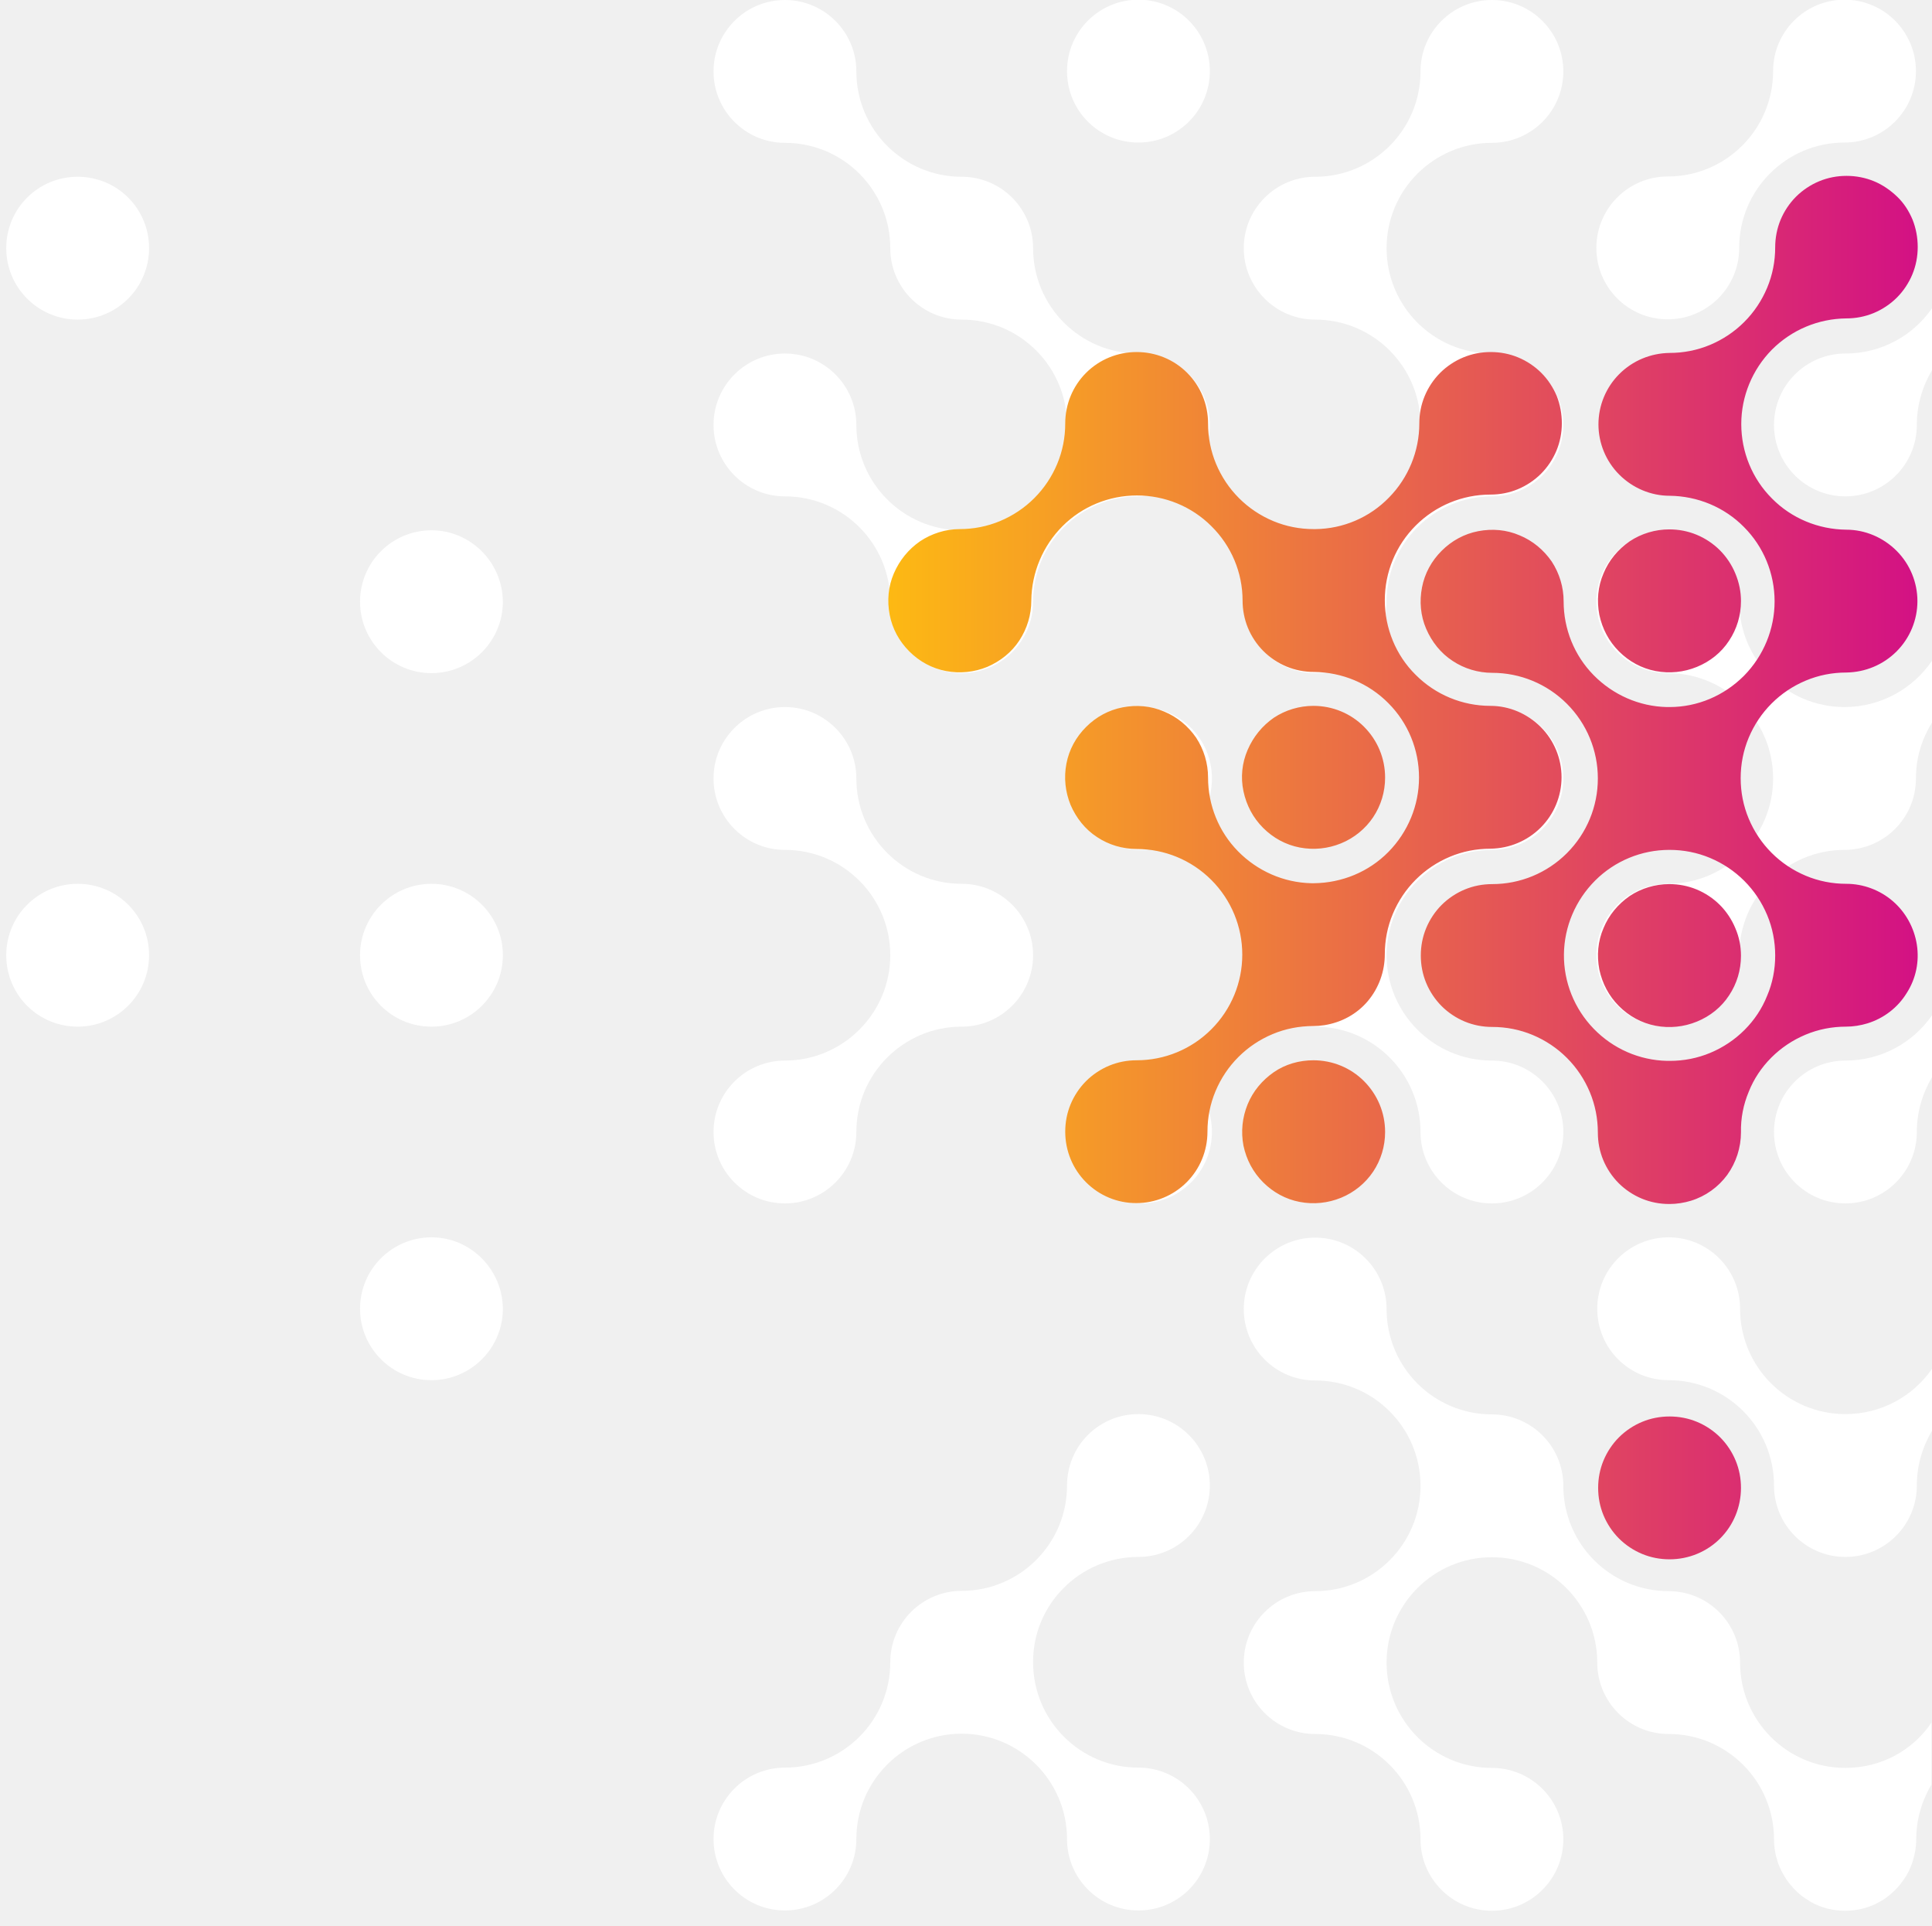
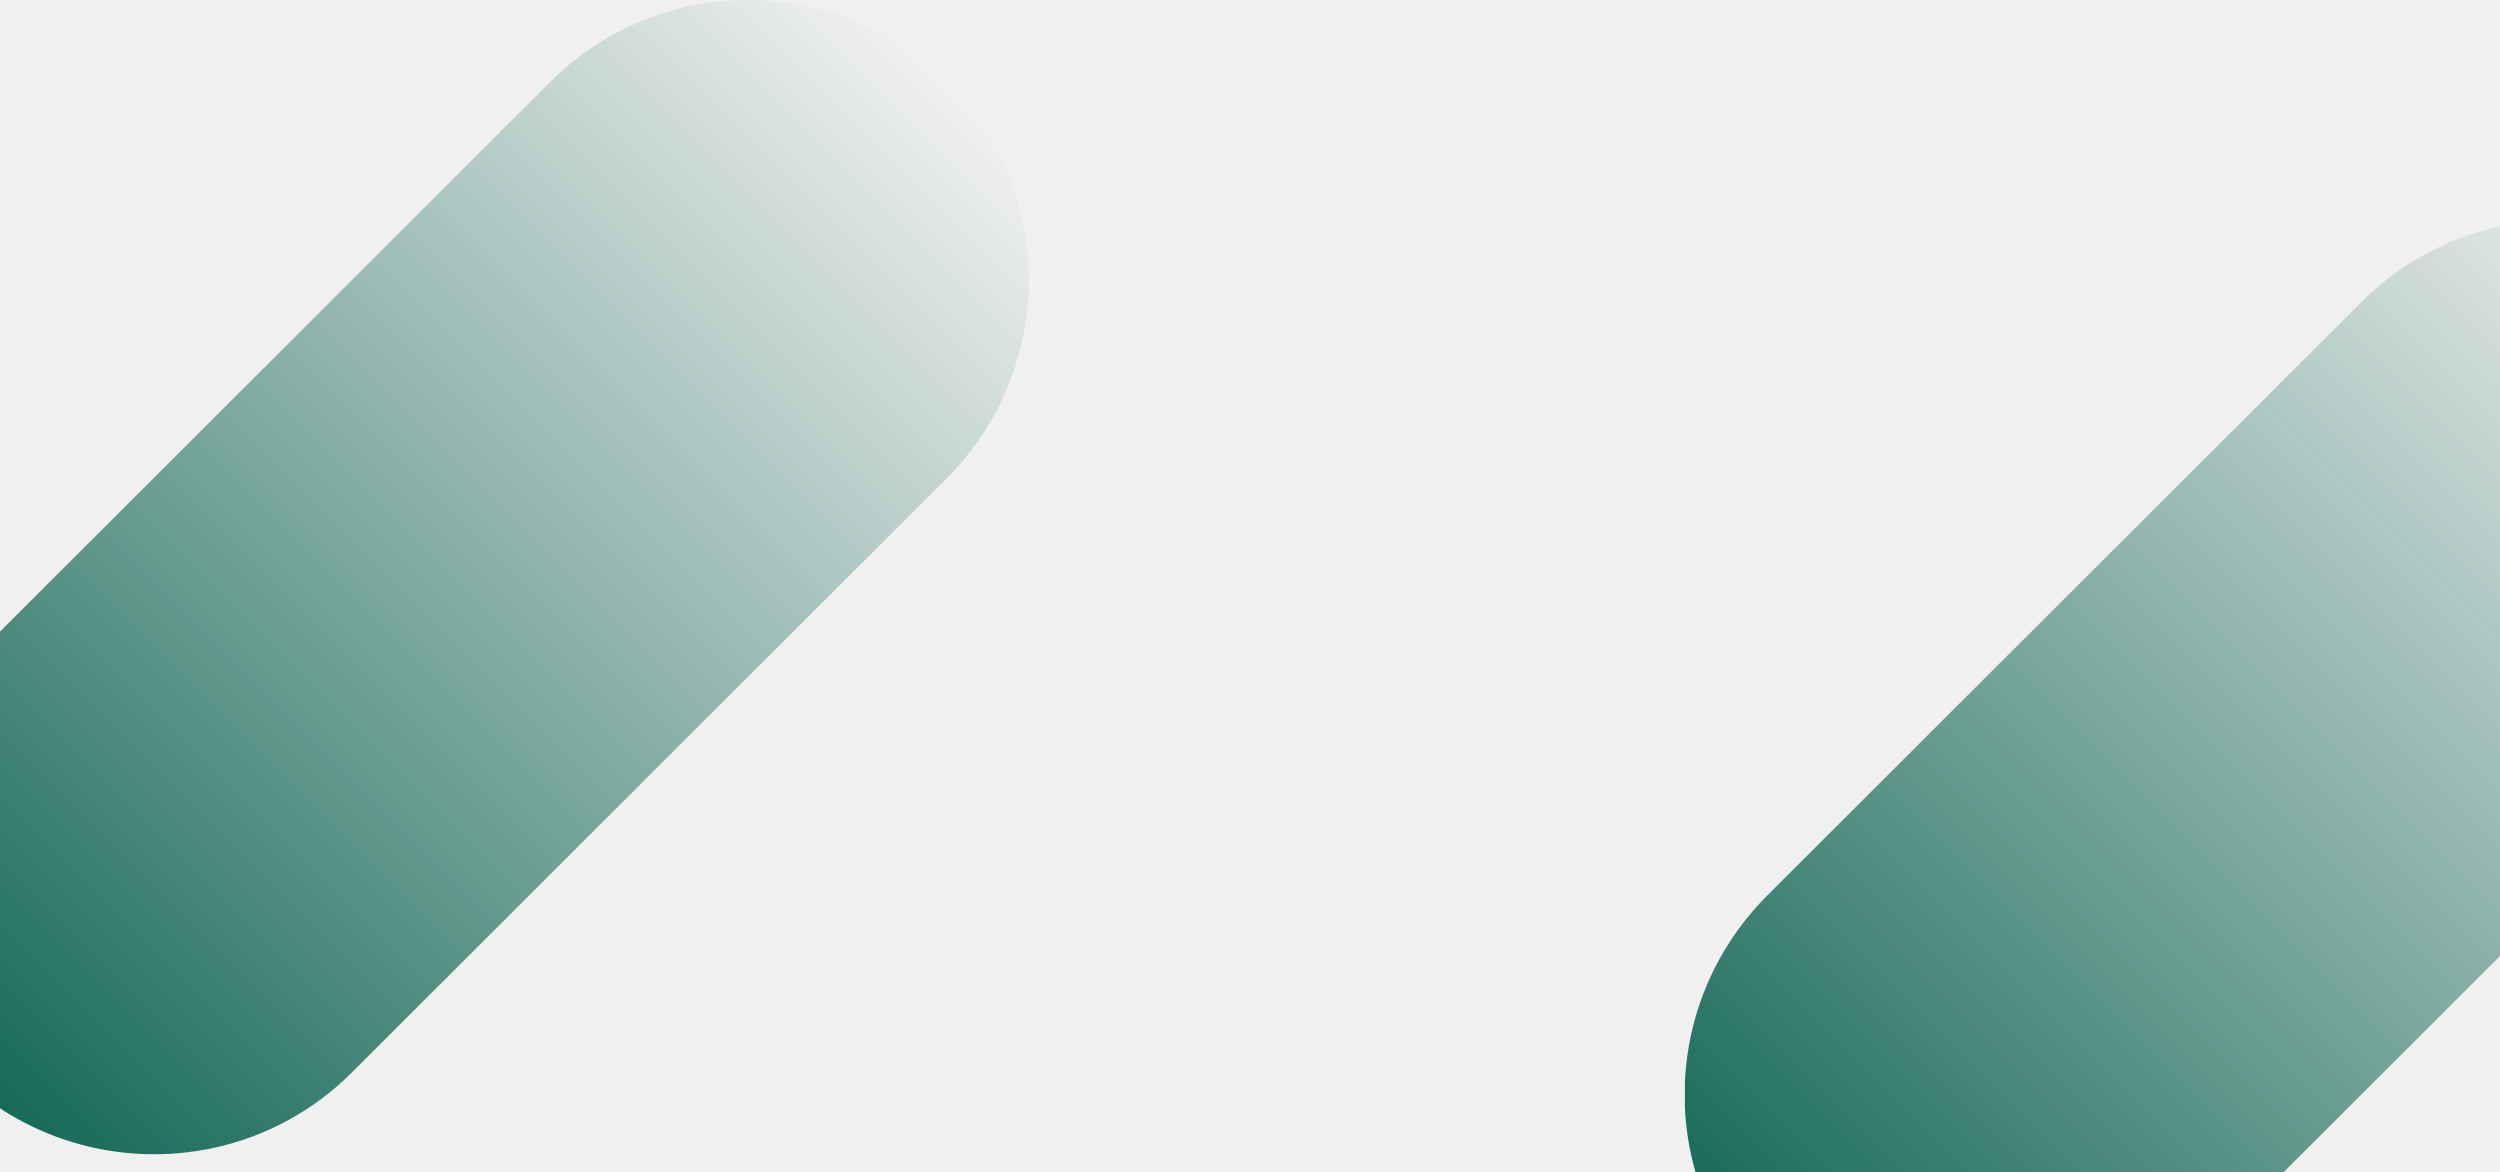
- <svg xmlns="http://www.w3.org/2000/svg" version="1.1" id="header_x5F_pattern_x5F_gradient" x="0px" y="0px" viewBox="0 0 649.3 647" style="enable-background:new 0 0 649.3 647;" xml:space="preserve">
-   <style type="text/css">
- 	.st0{fill:#FFFFFF;}
- 	.st1{fill:url(#pattern_x5F_gradient_00000052076137393626921430000016060872253109914807_);}
- </style>
-   <path id="pattern_x5F_white" class="st0" d="M50.1,83.4c0,13.2-10.7,24-24,24c-13.2,0-24-10.7-24-24s10.7-24,24-24  S50.1,70.1,50.1,83.4z M263.8,356.4c-13.2,0-24,10.7-24,24c0,13.2,10.7,24,24,24c13.2,0,24-10.7,24-24c0-19.6,15.9-35.4,35.4-35.4  c13.2,0,24-10.7,24-24c0-13.2-10.7-24-24-24c-19.6,0-35.4-15.9-35.4-35.4c0-13.2-10.7-24-24-24c-13.2,0-24,10.7-24,24  c0,13.2,10.7,24,24,24c19.6,0,35.4,15.9,35.4,35.4S283.3,356.4,263.8,356.4z M26.1,297c-13.2,0-24,10.7-24,24s10.7,24,24,24  c13.2,0,24-10.7,24-24S39.4,297,26.1,297z M145,415.8c-13.2,0-24,10.7-24,24c0,13.2,10.7,24,24,24c13.2,0,24-10.7,24-24  C168.9,426.6,158.2,415.8,145,415.8z M145,297c-13.2,0-24,10.7-24,24s10.7,24,24,24c13.2,0,24-10.7,24-24S158.2,297,145,297z   M442,345c19.6,0,35.4,15.9,35.4,35.4c0,13.2,10.7,24,24,24c13.2,0,24-10.7,24-24c0-13.2-10.7-24-24-24c-19.6,0-35.4-15.9-35.4-35.4  s15.9-35.4,35.4-35.4c13.2,0,24-10.7,24-24c0-13.2-10.7-24-24-24c-13.2,0-24,10.7-24,24c0,19.6-15.9,35.4-35.4,35.4  c-13.2,0-24,10.7-24,24C418,334.2,428.8,345,442,345z M323.2,178.2c-19.6,0-35.4-15.9-35.4-35.4c0-13.2-10.7-24-24-24  c-13.2,0-24,10.7-24,24c0,13.2,10.7,24,24,24c19.6,0,35.4,15.9,35.4,35.4c0,13.2,10.7,24,24,24c13.2,0,24-10.7,24-24  c0-19.6,15.9-35.4,35.4-35.4c13.2,0,24-10.7,24-24c0-13.2-10.7-24-24-24c-19.6,0-35.4-15.9-35.4-35.4c0-13.2-10.7-24-24-24  c-19.6,0-35.4-15.9-35.4-35.4c0-13.2-10.7-24-24-24c-13.2,0-24,10.7-24,24c0,13.2,10.7,24,24,24c19.6,0,35.4,15.9,35.4,35.4  c0,13.2,10.7,24,24,24c19.6,0,35.4,15.9,35.4,35.4C358.6,162.4,342.7,178.2,323.2,178.2z M560.5,107.3c13.2,0,24-10.7,24-24  c0-19.6,15.9-35.4,35.4-35.4c13.2,0,24-10.7,24-24c0-13.2-10.7-24-24-24c-13.2,0-24,10.7-24,24c0,19.6-15.9,35.4-35.4,35.4  c-13.2,0-24,10.7-24,24S547.2,107.3,560.5,107.3z M145,178.2c-13.2,0-24,10.7-24,24c0,13.2,10.7,24,24,24c13.2,0,24-10.7,24-24  C168.9,189,158.2,178.2,145,178.2z M382.6,47.9c13.2,0,24-10.7,24-24c0-13.2-10.7-24-24-24c-13.2,0-24,10.7-24,24  S369.3,47.9,382.6,47.9z M442,178.2c-13.2,0-24,10.7-24,24c0,13.2,10.7,24,24,24c13.2,0,24-10.7,24-24c0-19.6,15.9-35.4,35.4-35.4  c13.2,0,24-10.7,24-24c0-13.2-10.7-24-24-24c-19.6,0-35.4-15.9-35.4-35.4c0-19.6,15.9-35.4,35.4-35.4c13.2,0,24-10.7,24-24  c0-13.2-10.7-24-24-24c-13.2,0-24,10.7-24,24c0,19.6-15.9,35.4-35.4,35.4c-13.2,0-24,10.7-24,24c0,13.2,10.7,24,24,24  c19.6,0,35.4,15.9,35.4,35.4C477.4,162.4,461.6,178.2,442,178.2z M620.2,118.8c-13.2,0-24,10.7-24,24c0,13.2,10.7,24,24,24  c13.2,0,24-10.7,24-24c0-6.7,1.9-13,5.1-18.4v-20.8C642.9,112.8,632.3,118.8,620.2,118.8z M382.6,523.2c13.2,0,24-10.7,24-24  c0-13.2-10.7-24-24-24s-24,10.7-24,24c0,19.6-15.9,35.4-35.4,35.4c-13.2,0-24,10.7-24,24c0,19.6-15.9,35.4-35.4,35.4  c-13.2,0-24,10.7-24,24c0,13.2,10.7,24,24,24c13.2,0,24-10.7,24-24c0-19.6,15.9-35.4,35.4-35.4s35.4,15.9,35.4,35.4  c0,13.2,10.7,24,24,24s24-10.7,24-24c0-13.2-10.7-24-24-24c-19.6,0-35.4-15.9-35.4-35.4C347.1,539.1,363,523.2,382.6,523.2z   M619.9,237.6c-19.6,0-35.4-15.9-35.4-35.4c0-13.2-10.7-24-24-24c-13.2,0-24,10.7-24,24c0,13.2,10.7,24,24,24  c19.6,0,35.4,15.9,35.4,35.4S580,297,560.5,297c-13.2,0-24,10.7-24,24c0,13.2,10.7,24,24,24c13.2,0,24-10.7,24-24  c0-19.6,15.9-35.4,35.4-35.4c13.2,0,24-10.7,24-24c0-7,2-13.4,5.5-18.9v-20.8C643,231.4,632.1,237.6,619.9,237.6z M383.3,237.6  c-13.2,0-24,10.7-24,24c0,13.3,10.7,24,24,24c13.2,0,24-10.7,24-24S396.6,237.6,383.3,237.6z M620.2,356.4c-13.2,0-24,10.7-24,24  c0,13.2,10.7,24,24,24c13.2,0,24-10.7,24-24c0-6.7,1.9-13,5.1-18.4v-20.8C642.9,350.4,632.3,356.4,620.2,356.4z M383.3,356.4  c-13.2,0-24,10.7-24,24s10.7,24,24,24c13.2,0,24-10.7,24-24S396.6,356.4,383.3,356.4z M620.2,475.2c-19.6,0-35.4-15.9-35.4-35.4  c0-13.2-10.7-24-24-24c-13.2,0-24,10.7-24,24s10.7,24,24,24c19.6,0,35.4,15.9,35.4,35.4c0,13.2,10.7,24,24,24c13.2,0,24-10.7,24-24  c0-6.7,1.9-13,5.1-18.4V460C642.9,469.2,632.3,475.2,620.2,475.2z M620.2,594.1c-19.6,0-35.4-15.9-35.4-35.4c0-13.2-10.7-24-24-24  c-19.6,0-35.4-15.9-35.4-35.4c0-13.2-10.7-24-24-24c-19.6,0-35.4-15.9-35.4-35.4c0-13.2-10.7-24-24-24c-13.2,0-24,10.7-24,24  c0,13.2,10.7,24,24,24c19.6,0,35.4,15.9,35.4,35.4c0,19.6-15.9,35.4-35.4,35.4c-13.2,0-24,10.7-24,24c0,13.2,10.7,24,24,24  c19.6,0,35.4,15.9,35.4,35.4c0,13.2,10.7,24,24,24c13.2,0,24-10.7,24-24c0-13.2-10.7-24-24-24c-19.6,0-35.4-15.9-35.4-35.4  c0-19.6,15.9-35.4,35.4-35.4c19.6,0,35.4,15.9,35.4,35.4c0,13.2,10.7,24,24,24c19.6,0,35.4,15.9,35.4,35.4c0,2.5,0.4,4.9,1.1,7.1  c0.2,0.8,0.5,1.5,0.8,2.2c0.6,1.4,1.4,2.8,2.2,4.1c1.3,1.9,2.9,3.6,4.6,5.1c1.2,1,2.5,1.8,3.8,2.6c3.4,1.9,7.3,2.9,11.4,2.9  c4.1,0,8-1,11.4-2.9c1.4-0.7,2.6-1.6,3.8-2.6c1.8-1.5,3.3-3.2,4.6-5.1c0.9-1.3,1.6-2.6,2.2-4.1c0.3-0.7,0.6-1.5,0.8-2.2  c0.7-2.3,1.1-4.6,1.1-7.1c0-6.7,1.9-13,5.1-18.4v-20.8C642.9,588.1,632.3,594.1,620.2,594.1z" />
-   <linearGradient id="pattern_x5F_gradient_00000083058870580769936590000000486387110238153605_" gradientUnits="userSpaceOnUse" x1="644.5" y1="241.55" x2="298.541" y2="241.55" gradientTransform="matrix(1 0 0 1 0 50)">
-     <stop offset="0" style="stop-color:#D31184" />
-     <stop offset="1" style="stop-color:#FDB913" />
-   </linearGradient>
-   <path id="pattern_x5F_gradient" style="fill:url(#pattern_x5F_gradient_00000083058870580769936590000000486387110238153605_);" d="  M644.5,83c0,3.2-0.6,6.3-1.8,9.2c-1.2,2.9-3,5.6-5.2,7.8c-2.2,2.2-4.9,4-7.8,5.2c-2.9,1.2-6,1.8-9.2,1.8c-9.4,0.1-18.3,3.8-25,10.5  c-6.6,6.7-10.3,15.7-10.3,25c0,9.4,3.7,18.4,10.3,25c6.6,6.7,15.6,10.4,25,10.5c6.3,0,12.4,2.6,16.9,7.1s7,10.6,7,16.9  c0,6.3-2.5,12.4-7,16.9s-10.5,7-16.9,7.1c-4.7,0-9.3,0.9-13.6,2.7s-8.2,4.4-11.5,7.7s-5.9,7.2-7.7,11.5s-2.7,8.9-2.7,13.6l0,0l0,0  c0,4.7,0.9,9.3,2.7,13.6c1.8,4.3,4.4,8.2,7.7,11.5s7.2,5.9,11.5,7.7c4.3,1.8,8.9,2.7,13.6,2.7c5.7,0,11.3,2.1,15.6,5.8  c4.3,3.7,7.2,8.9,8.1,14.6c0.9,5.7-0.3,11.5-3.4,16.3c-3,4.9-7.7,8.5-13.2,10.2c-2.3,0.7-4.8,1.1-7.2,1.1c-4.7,0-9.3,0.9-13.6,2.7  c-4.3,1.8-8.2,4.4-11.5,7.7c-3.3,3.3-5.9,7.2-7.6,11.5c-1.8,4.3-2.7,8.9-2.6,13.6c0,5.1-1.6,10.1-4.6,14.3c-3,4.1-7.3,7.2-12.2,8.7  c-2.3,0.7-4.8,1.1-7.2,1.1H561c-3.2,0-6.3-0.6-9.2-1.8c-2.9-1.2-5.6-3-7.8-5.2s-4-4.9-5.2-7.8s-1.8-6-1.8-9.2  c0-4.7-0.9-9.3-2.7-13.6c-1.8-4.3-4.4-8.2-7.7-11.5s-7.2-5.9-11.5-7.7c-4.3-1.8-8.9-2.7-13.6-2.7c-3.2,0-6.3-0.6-9.2-1.8  c-2.9-1.2-5.6-3-7.8-5.2c-2.2-2.2-4-4.9-5.2-7.8s-1.8-6-1.8-9.2l0,0l0,0c0-3.2,0.6-6.3,1.8-9.2c1.2-2.9,3-5.6,5.2-7.8  c2.2-2.2,4.9-4,7.8-5.2s6-1.8,9.2-1.8c9.4,0,18.4-3.7,25.1-10.4c6.7-6.7,10.4-15.7,10.4-25.1s-3.7-18.4-10.4-25.1  c-6.7-6.7-15.7-10.4-25.1-10.4c-4.7,0-9.4-1.4-13.3-4c-4-2.6-7-6.4-8.9-10.8s-2.3-9.2-1.4-13.9s3.2-8.9,6.6-12.3  c3.4-3.4,7.6-5.7,12.3-6.6c4.7-0.9,9.5-0.5,13.9,1.4c4.4,1.8,8.1,4.9,10.8,8.8c2.6,4,4,8.6,4,13.4c0,9.3,3.6,18.2,10.1,24.8  s15.3,10.5,24.6,10.7c0.3,0,0.6,0,0.9,0c9.4,0,18.3-3.8,25-10.5c6.6-6.7,10.3-15.7,10.3-25c0-9.4-3.7-18.4-10.3-25  c-6.6-6.7-15.6-10.4-25-10.5c-6.3,0-12.4-2.6-16.9-7.1s-7-10.6-7-16.9c0-6.3,2.5-12.4,7-16.9c4.5-4.5,10.5-7,16.9-7.1  c4.7,0,9.3-0.9,13.6-2.7c4.3-1.8,8.2-4.4,11.5-7.7c3.3-3.3,5.9-7.2,7.7-11.5s2.7-8.9,2.7-13.6c0-3.1,0.6-6.3,1.8-9.2  c1.2-2.9,3-5.6,5.2-7.8c2.2-2.2,4.9-4,7.8-5.2c2.9-1.2,6-1.8,9.2-1.8c3.1,0,6.3,0.6,9.2,1.8s5.5,3,7.8,5.2c2.3,2.2,4,4.9,5.2,7.8  C643.9,76.7,644.5,79.8,644.5,83L644.5,83z M596.6,321.1c0-4.7-0.9-9.3-2.7-13.6s-4.4-8.2-7.7-11.5s-7.2-5.9-11.5-7.7  c-4.3-1.8-8.9-2.7-13.6-2.7H561c-9.3,0-18.3,3.7-24.9,10.3c-6.6,6.6-10.4,15.5-10.5,24.8s3.5,18.3,10,25s15.3,10.6,24.7,10.8  c0.3,0,0.6,0,0.9,0c4.7,0,9.3-0.9,13.6-2.7c4.3-1.8,8.2-4.4,11.5-7.7c3.3-3.3,5.9-7.2,7.6-11.5C595.7,330.4,596.6,325.8,596.6,321.1  z M524.9,142.2c0,3.2-0.6,6.3-1.8,9.2s-3,5.6-5.2,7.8s-4.9,4-7.8,5.2c-2.9,1.2-6,1.8-9.2,1.8c-9.4,0-18.4,3.7-25.1,10.4  s-10.4,15.7-10.4,25.1c0,9.4,3.7,18.5,10.4,25.1c6.7,6.7,15.7,10.4,25.1,10.4c6.3,0,12.4,2.6,16.9,7.1s7,10.6,7,16.9  c0,6.3-2.5,12.4-7,16.9s-10.5,7-16.9,7.1c-4.7,0-9.3,0.9-13.6,2.7c-4.3,1.8-8.2,4.4-11.5,7.7c-3.3,3.3-5.9,7.2-7.7,11.5  c-1.8,4.3-2.7,8.9-2.7,13.6c0,5.7-2,11.3-5.7,15.7c-3.7,4.4-8.9,7.2-14.6,8.1c-1.3,0.2-2.5,0.3-3.8,0.3c-4.7,0-9.3,0.9-13.6,2.7  c-4.3,1.8-8.2,4.4-11.5,7.7c-3.3,3.3-5.9,7.2-7.7,11.5s-2.7,8.9-2.7,13.6c0,6.4-2.5,12.5-7,17s-10.6,7-16.9,7  c-6.4,0-12.4-2.5-16.9-7s-7-10.6-7-17c0-3.2,0.6-6.3,1.8-9.2c1.2-2.9,3-5.6,5.2-7.8c2.2-2.2,4.9-4,7.8-5.2s6-1.8,9.2-1.8  c9.4,0,18.4-3.7,25.1-10.4c6.7-6.7,10.4-15.7,10.4-25.1s-3.7-18.4-10.4-25.1c-6.7-6.7-15.7-10.4-25.1-10.4c-4.7,0-9.4-1.4-13.3-4  c-4-2.6-7-6.4-8.9-10.8c-1.8-4.4-2.3-9.2-1.4-13.9c0.9-4.7,3.2-8.9,6.6-12.3c3.4-3.4,7.6-5.7,12.3-6.6c4.7-0.9,9.5-0.5,13.9,1.4  c4.4,1.8,8.1,4.9,10.8,8.8c2.6,4,4,8.6,4,13.4c0,9.3,3.6,18.2,10.1,24.8s15.3,10.5,24.6,10.7c0.3,0,0.6,0,0.9,0  c9.4-0.1,18.4-3.8,25-10.5s10.3-15.7,10.3-25c0-9.4-3.7-18.4-10.3-25c-6.6-6.7-15.6-10.4-25-10.5c-3.2,0-6.3-0.6-9.2-1.8  c-2.9-1.2-5.6-3-7.8-5.2c-2.2-2.2-4-4.9-5.2-7.8c-1.2-2.9-1.8-6.1-1.8-9.2c0-9.4-3.8-18.4-10.5-25c-6.6-6.6-15.6-10.3-25-10.3  s-18.4,3.7-25,10.3s-10.4,15.6-10.5,25c0,4.8-1.4,9.4-4,13.4s-6.4,7-10.8,8.9c-4.4,1.8-9.2,2.3-13.9,1.4c-4.7-0.9-8.9-3.2-12.3-6.6  c-3.4-3.4-5.7-7.6-6.6-12.3s-0.5-9.5,1.4-13.9s4.9-8.1,8.8-10.8c3.9-2.6,8.6-4.1,13.3-4.1c4.7,0,9.3-0.9,13.6-2.7  c4.3-1.8,8.2-4.4,11.5-7.7s5.9-7.2,7.7-11.5c1.8-4.3,2.7-8.9,2.7-13.6c0-6.4,2.5-12.5,7-17s10.6-7,17-7s12.5,2.5,17,7s7,10.6,7,17  c0,4.7,0.9,9.3,2.7,13.6c1.8,4.3,4.4,8.2,7.7,11.5c3.3,3.3,7.2,5.9,11.5,7.7s8.9,2.7,13.6,2.7c0.2,0,0.4,0,0.6,0  c9.3-0.1,18.2-3.9,24.7-10.6c6.5-6.6,10.2-15.6,10.2-24.9c0-3.2,0.6-6.3,1.8-9.2c1.2-2.9,3-5.6,5.2-7.8c2.2-2.2,4.9-4,7.8-5.2  s6-1.8,9.2-1.8s6.3,0.6,9.2,1.8c2.9,1.2,5.6,3,7.8,5.2s4,4.9,5.2,7.8C524.3,135.9,524.9,139.1,524.9,142.2L524.9,142.2z M585.1,202  c0,4.8-1.4,9.4-4,13.3c-2.6,4-6.4,7-10.8,8.8c-4.4,1.8-9.2,2.3-13.9,1.4c-4.7-0.9-8.9-3.2-12.3-6.6c-3.4-3.4-5.6-7.6-6.6-12.3  c-0.9-4.7-0.5-9.5,1.4-13.9c1.8-4.4,4.9-8.1,8.8-10.8c3.9-2.6,8.6-4,13.3-4c3.2,0,6.3,0.6,9.2,1.8s5.6,3,7.8,5.2s4,4.9,5.2,7.8  C584.5,195.8,585.1,198.9,585.1,202z M465.5,261.3c0,4.8-1.4,9.4-4,13.3s-6.4,7-10.8,8.8s-9.2,2.3-13.9,1.4  c-4.7-0.9-8.9-3.2-12.3-6.6s-5.6-7.6-6.6-12.3s-0.5-9.5,1.4-13.9s4.9-8.1,8.8-10.8c3.9-2.6,8.6-4,13.3-4c6.4,0,12.5,2.5,17,7  C463,248.8,465.5,254.9,465.5,261.3L465.5,261.3z M585.1,321.2c0,4.8-1.4,9.4-4,13.3c-2.6,4-6.4,7-10.8,8.8  c-4.4,1.8-9.2,2.3-13.9,1.4s-8.9-3.2-12.3-6.6c-3.4-3.4-5.6-7.6-6.6-12.3c-0.9-4.7-0.5-9.5,1.4-13.9c1.8-4.4,4.9-8.1,8.8-10.8  c3.9-2.6,8.6-4,13.3-4c3.2,0,6.3,0.6,9.2,1.8s5.6,3,7.8,5.2s4,4.9,5.2,7.8C584.5,314.9,585.1,318,585.1,321.2z M465.5,380.4  c0,4.8-1.4,9.4-4,13.3s-6.4,7-10.8,8.8s-9.2,2.3-13.9,1.4c-4.7-0.9-8.9-3.2-12.3-6.6s-5.6-7.6-6.6-12.3c-0.9-4.7-0.4-9.5,1.4-13.9  s4.9-8.1,8.8-10.8s8.6-4,13.3-4c6.4,0,12.5,2.5,17,7C463,367.9,465.5,374,465.5,380.4z M585.1,500c0,6.4-2.5,12.5-7,17s-10.6,7-17,7  c-3.2,0-6.3-0.6-9.2-1.8s-5.6-3-7.8-5.2s-4-4.9-5.2-7.8c-1.2-2.9-1.8-6-1.8-9.2s0.6-6.3,1.8-9.2c1.2-2.9,3-5.6,5.2-7.8  c2.2-2.2,4.9-4,7.8-5.2c2.9-1.2,6-1.8,9.2-1.8s6.3,0.6,9.2,1.8c2.9,1.2,5.6,3,7.8,5.2s4,4.9,5.2,7.8  C584.5,493.7,585.1,496.8,585.1,500z" />
+ <svg xmlns="http://www.w3.org/2000/svg" width="1920" height="900" viewBox="0 0 1920 900" fill="none">
+   <g clip-path="url(#clip0_2445_12192)">
+     <path d="M1661.39 992.528C1577.47 1076.44 1441.39 1076.44 1356.93 992.528C1272.48 908.615 1273.02 772.526 1356.93 688.075L1813.61 231.935C1897.53 148.022 2033.62 148.022 2118.07 231.935C2202.52 315.847 2201.98 451.936 2118.07 536.387L1661.39 992.528Z" fill="url(#paint0_linear_2445_12192)" />
+   </g>
+   <g clip-path="url(#clip1_2445_12192)">
+     <path d="M270.387 823.528C186.474 907.44 50.385 907.44 -34.065 823.528C-118.516 739.615 -117.978 603.526 -34.065 519.075L422.613 62.934C506.526 -20.978 642.615 -20.978 727.066 62.934C811.516 146.847 810.978 282.936 727.066 367.387L270.387 823.528Z" fill="url(#paint1_linear_2445_12192)" />
+   </g>
+   <defs>
+     <linearGradient id="paint0_linear_2445_12192" x1="2118.16" y1="231.928" x2="1357.45" y2="992.636" gradientUnits="userSpaceOnUse">
+       <stop stop-color="#166958" stop-opacity="0" />
+       <stop offset="1" stop-color="#166958" />
+     </linearGradient>
+     <linearGradient id="paint1_linear_2445_12192" x1="727.163" y1="62.928" x2="-33.545" y2="823.636" gradientUnits="userSpaceOnUse">
+       <stop stop-color="#166958" stop-opacity="0" />
+       <stop offset="1" stop-color="#166958" />
+     </linearGradient>
+     <clipPath id="clip0_2445_12192">
+       <rect width="887" height="887" fill="white" transform="translate(1294 169)" />
+     </clipPath>
+     <clipPath id="clip1_2445_12192">
+       <rect width="887" height="887" fill="white" transform="translate(-97)" />
+     </clipPath>
+   </defs>
</svg>
